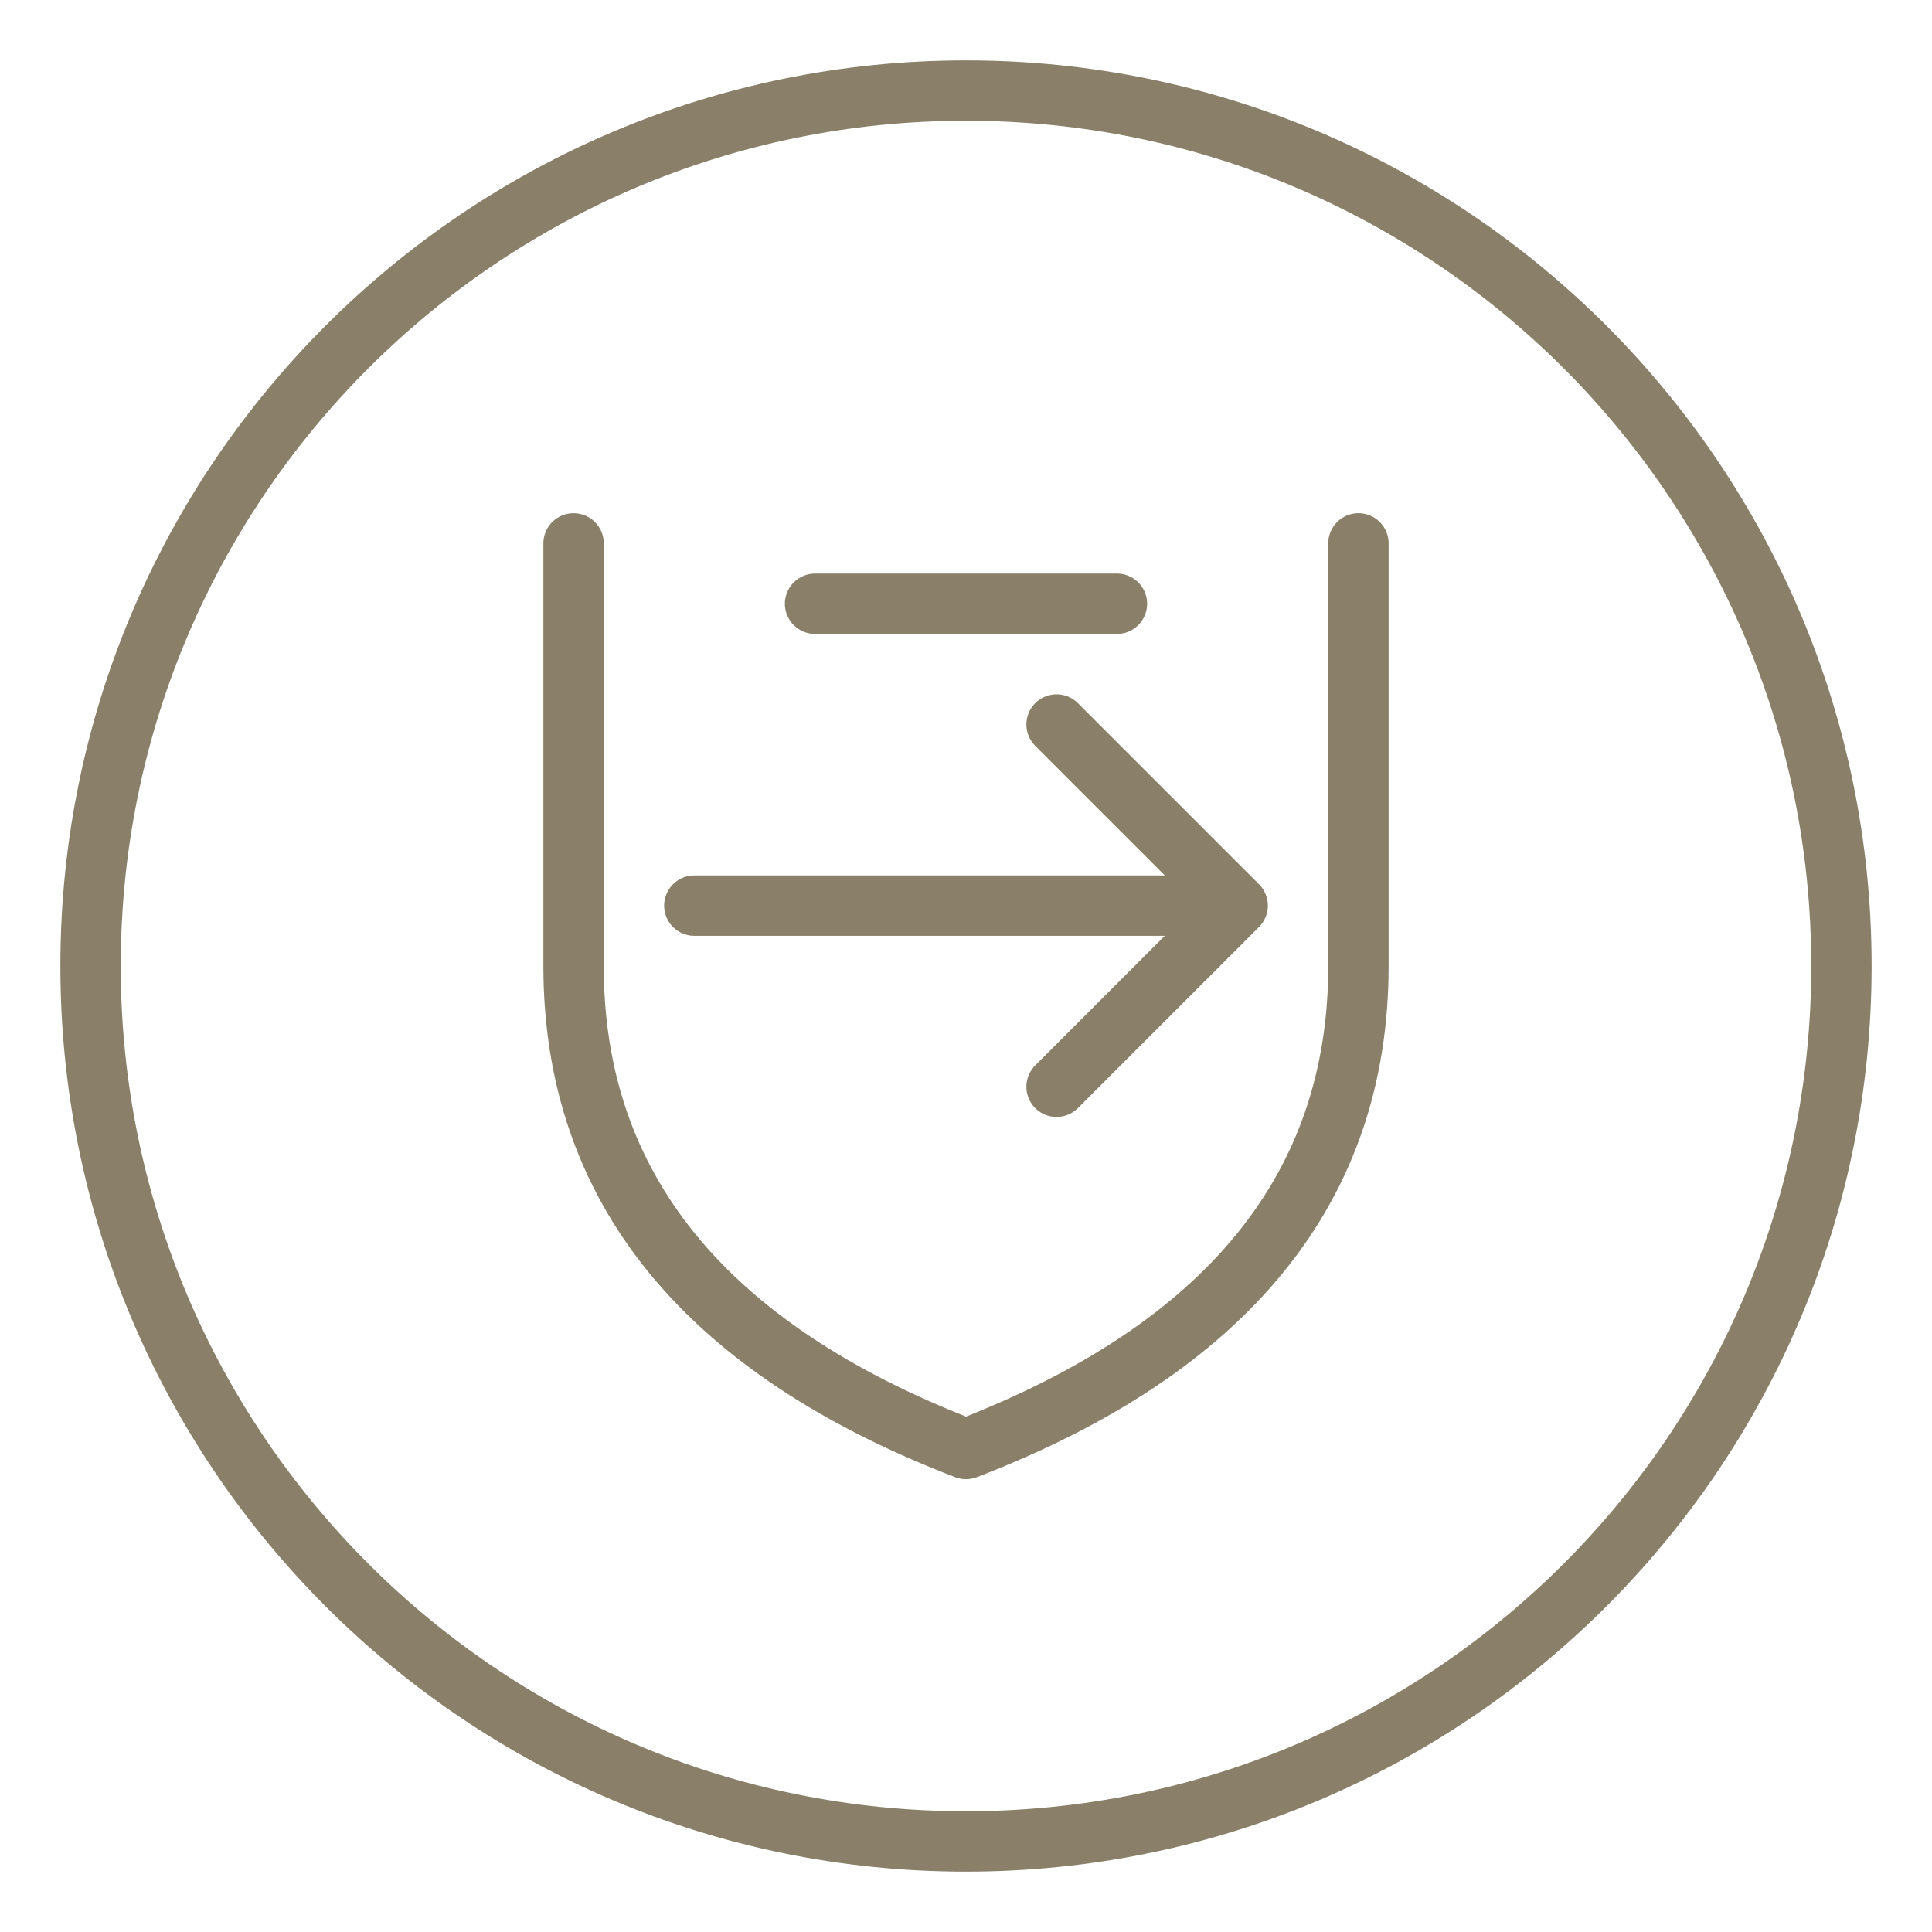
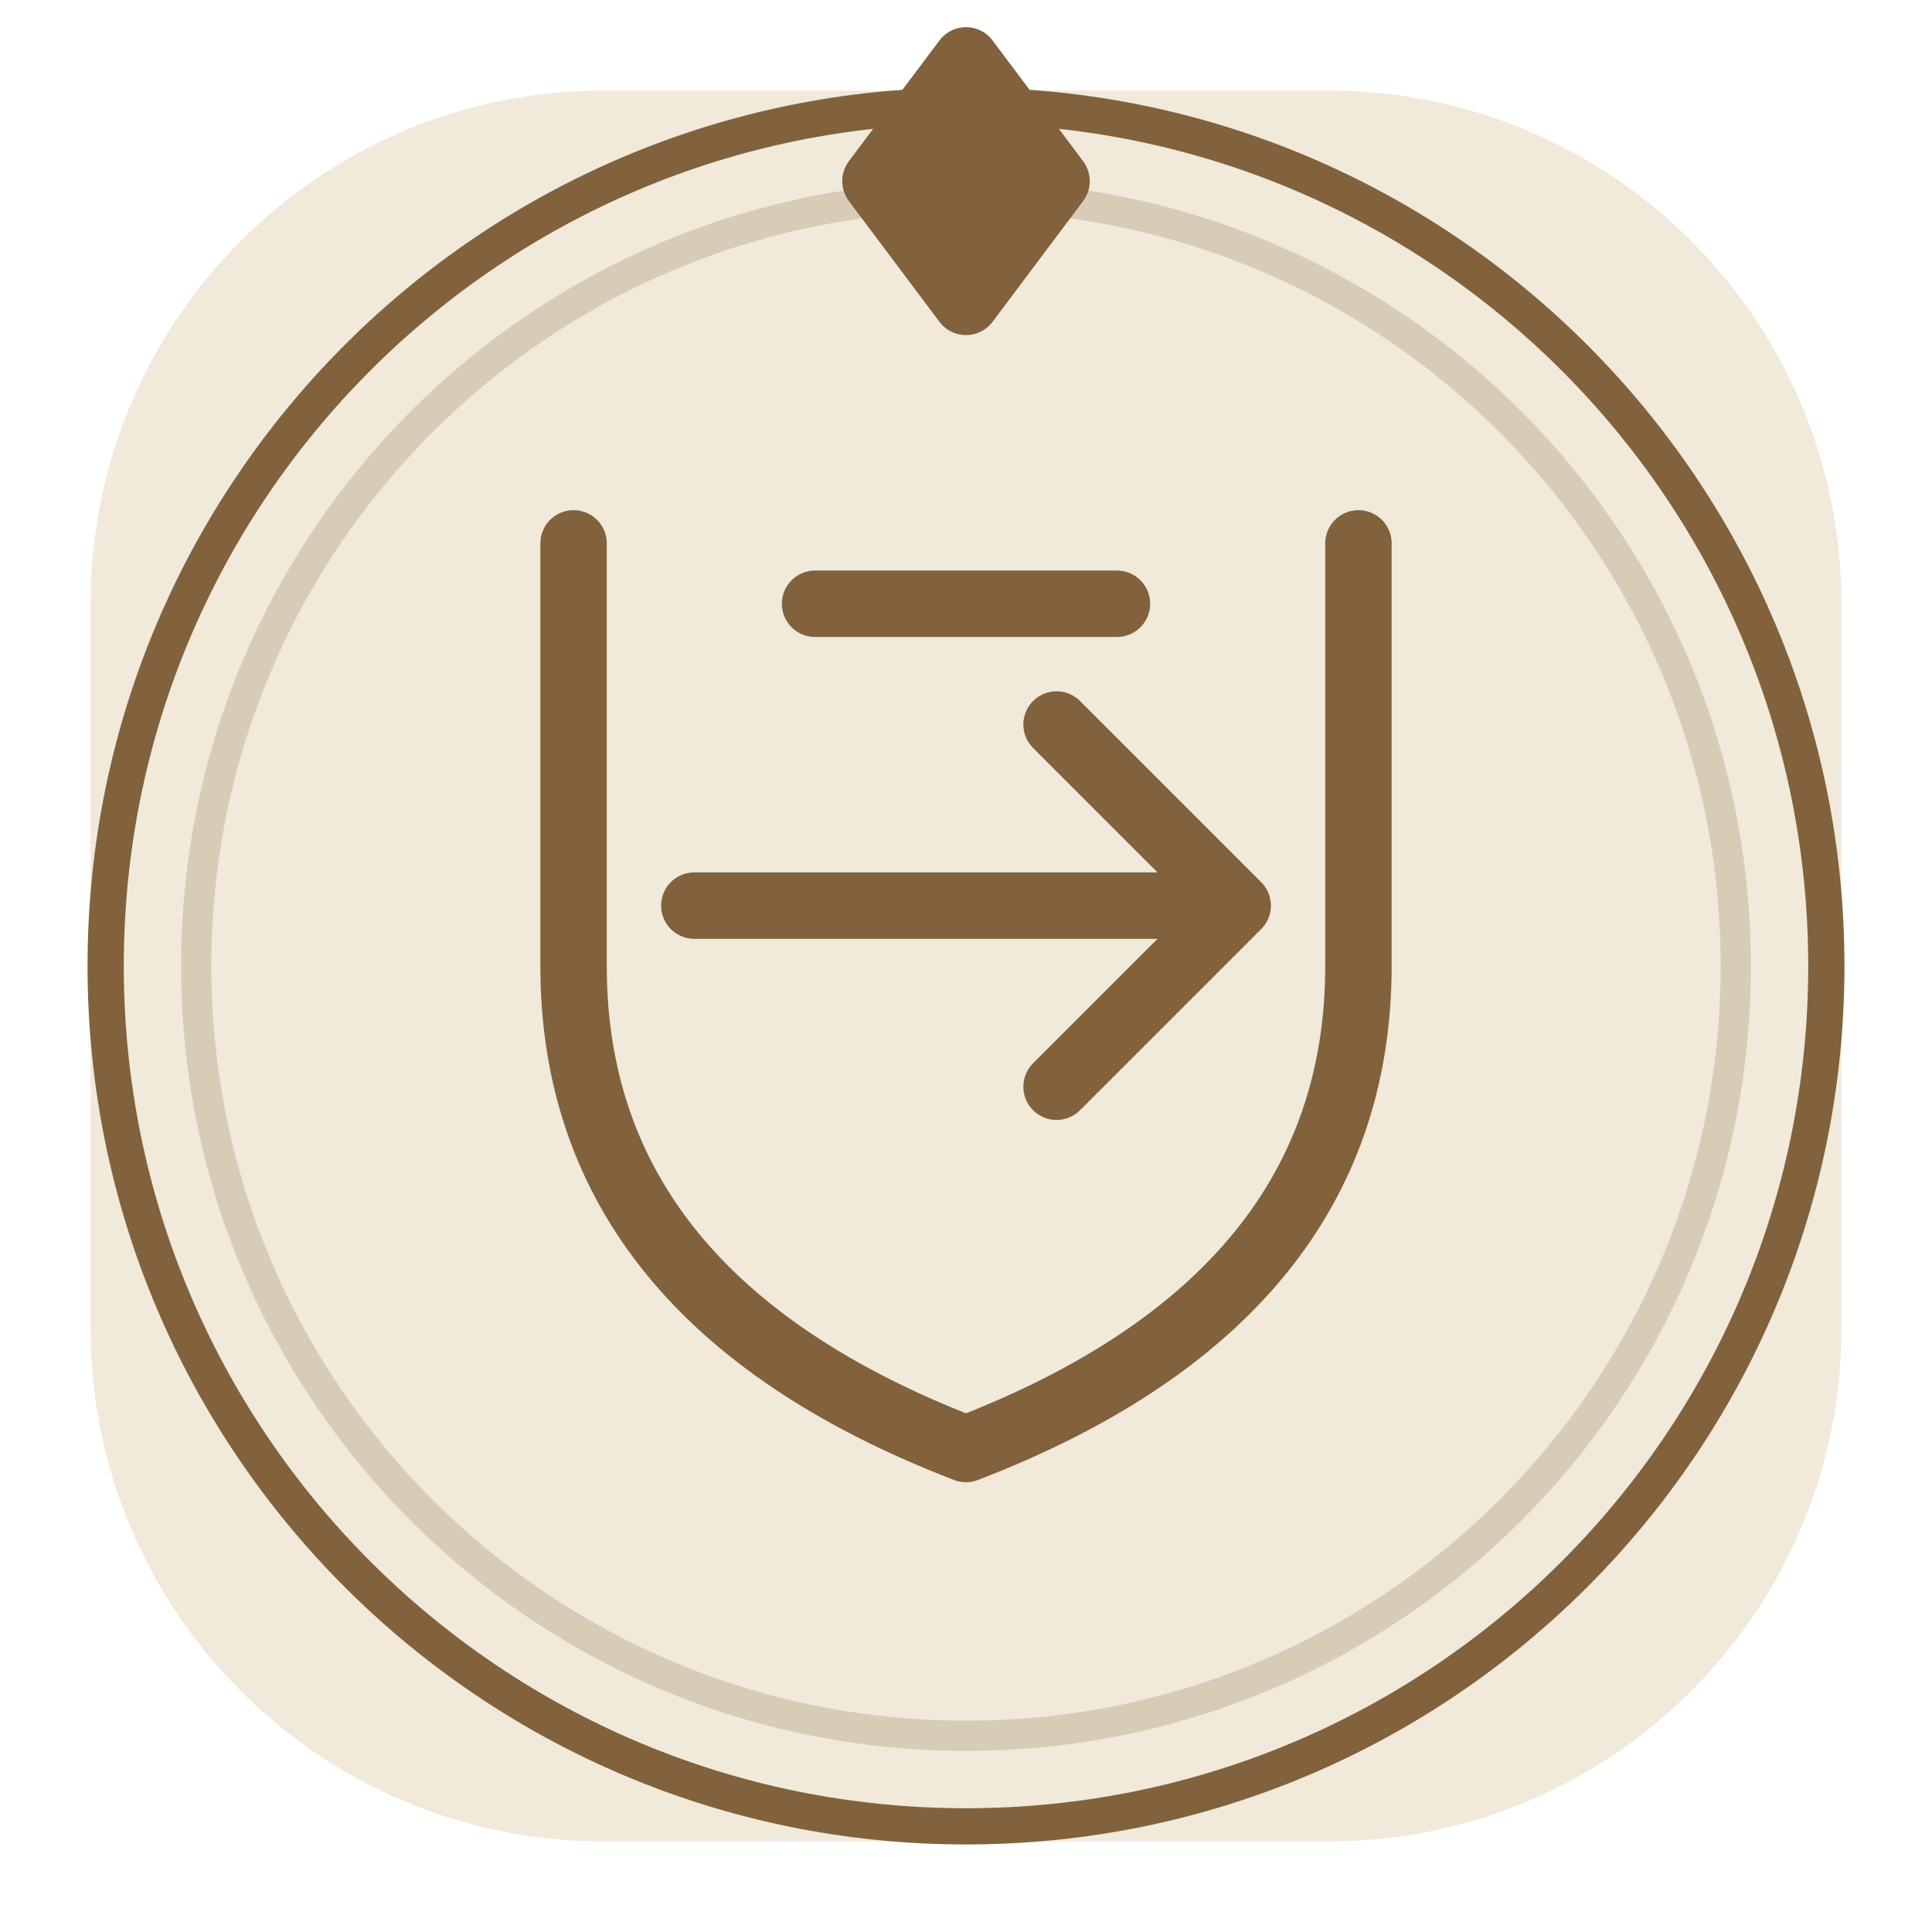
- <svg xmlns="http://www.w3.org/2000/svg" viewBox="0 0 64 64" fill="none" stroke="#8a806a" stroke-width="2" stroke-linecap="round" stroke-linejoin="round">
-   <circle cx="32" cy="32" r="29" />
+ <svg xmlns="http://www.w3.org/2000/svg" viewBox="0 0 64 64" fill="none" stroke="#81623c" stroke-width="2.2" stroke-linecap="round" stroke-linejoin="round">
+   <rect x="3" y="3" width="58" height="58" rx="17" fill="#f1e9da" stroke="none" />
+   <circle cx="32" cy="32" r="25.5" opacity=".22" stroke-width="1" />
+   <circle cx="32" cy="32" r="28.5" stroke-width="1.2" />
+   <path d="m32 2 3 4-3 4-3-4Z" fill="#81623c" />
  <path d="M19 18V32Q19 43 32 48Q45 43 45 32V18M23 30H40M35 24L41 30 35 36M27 20H37" />
</svg>
